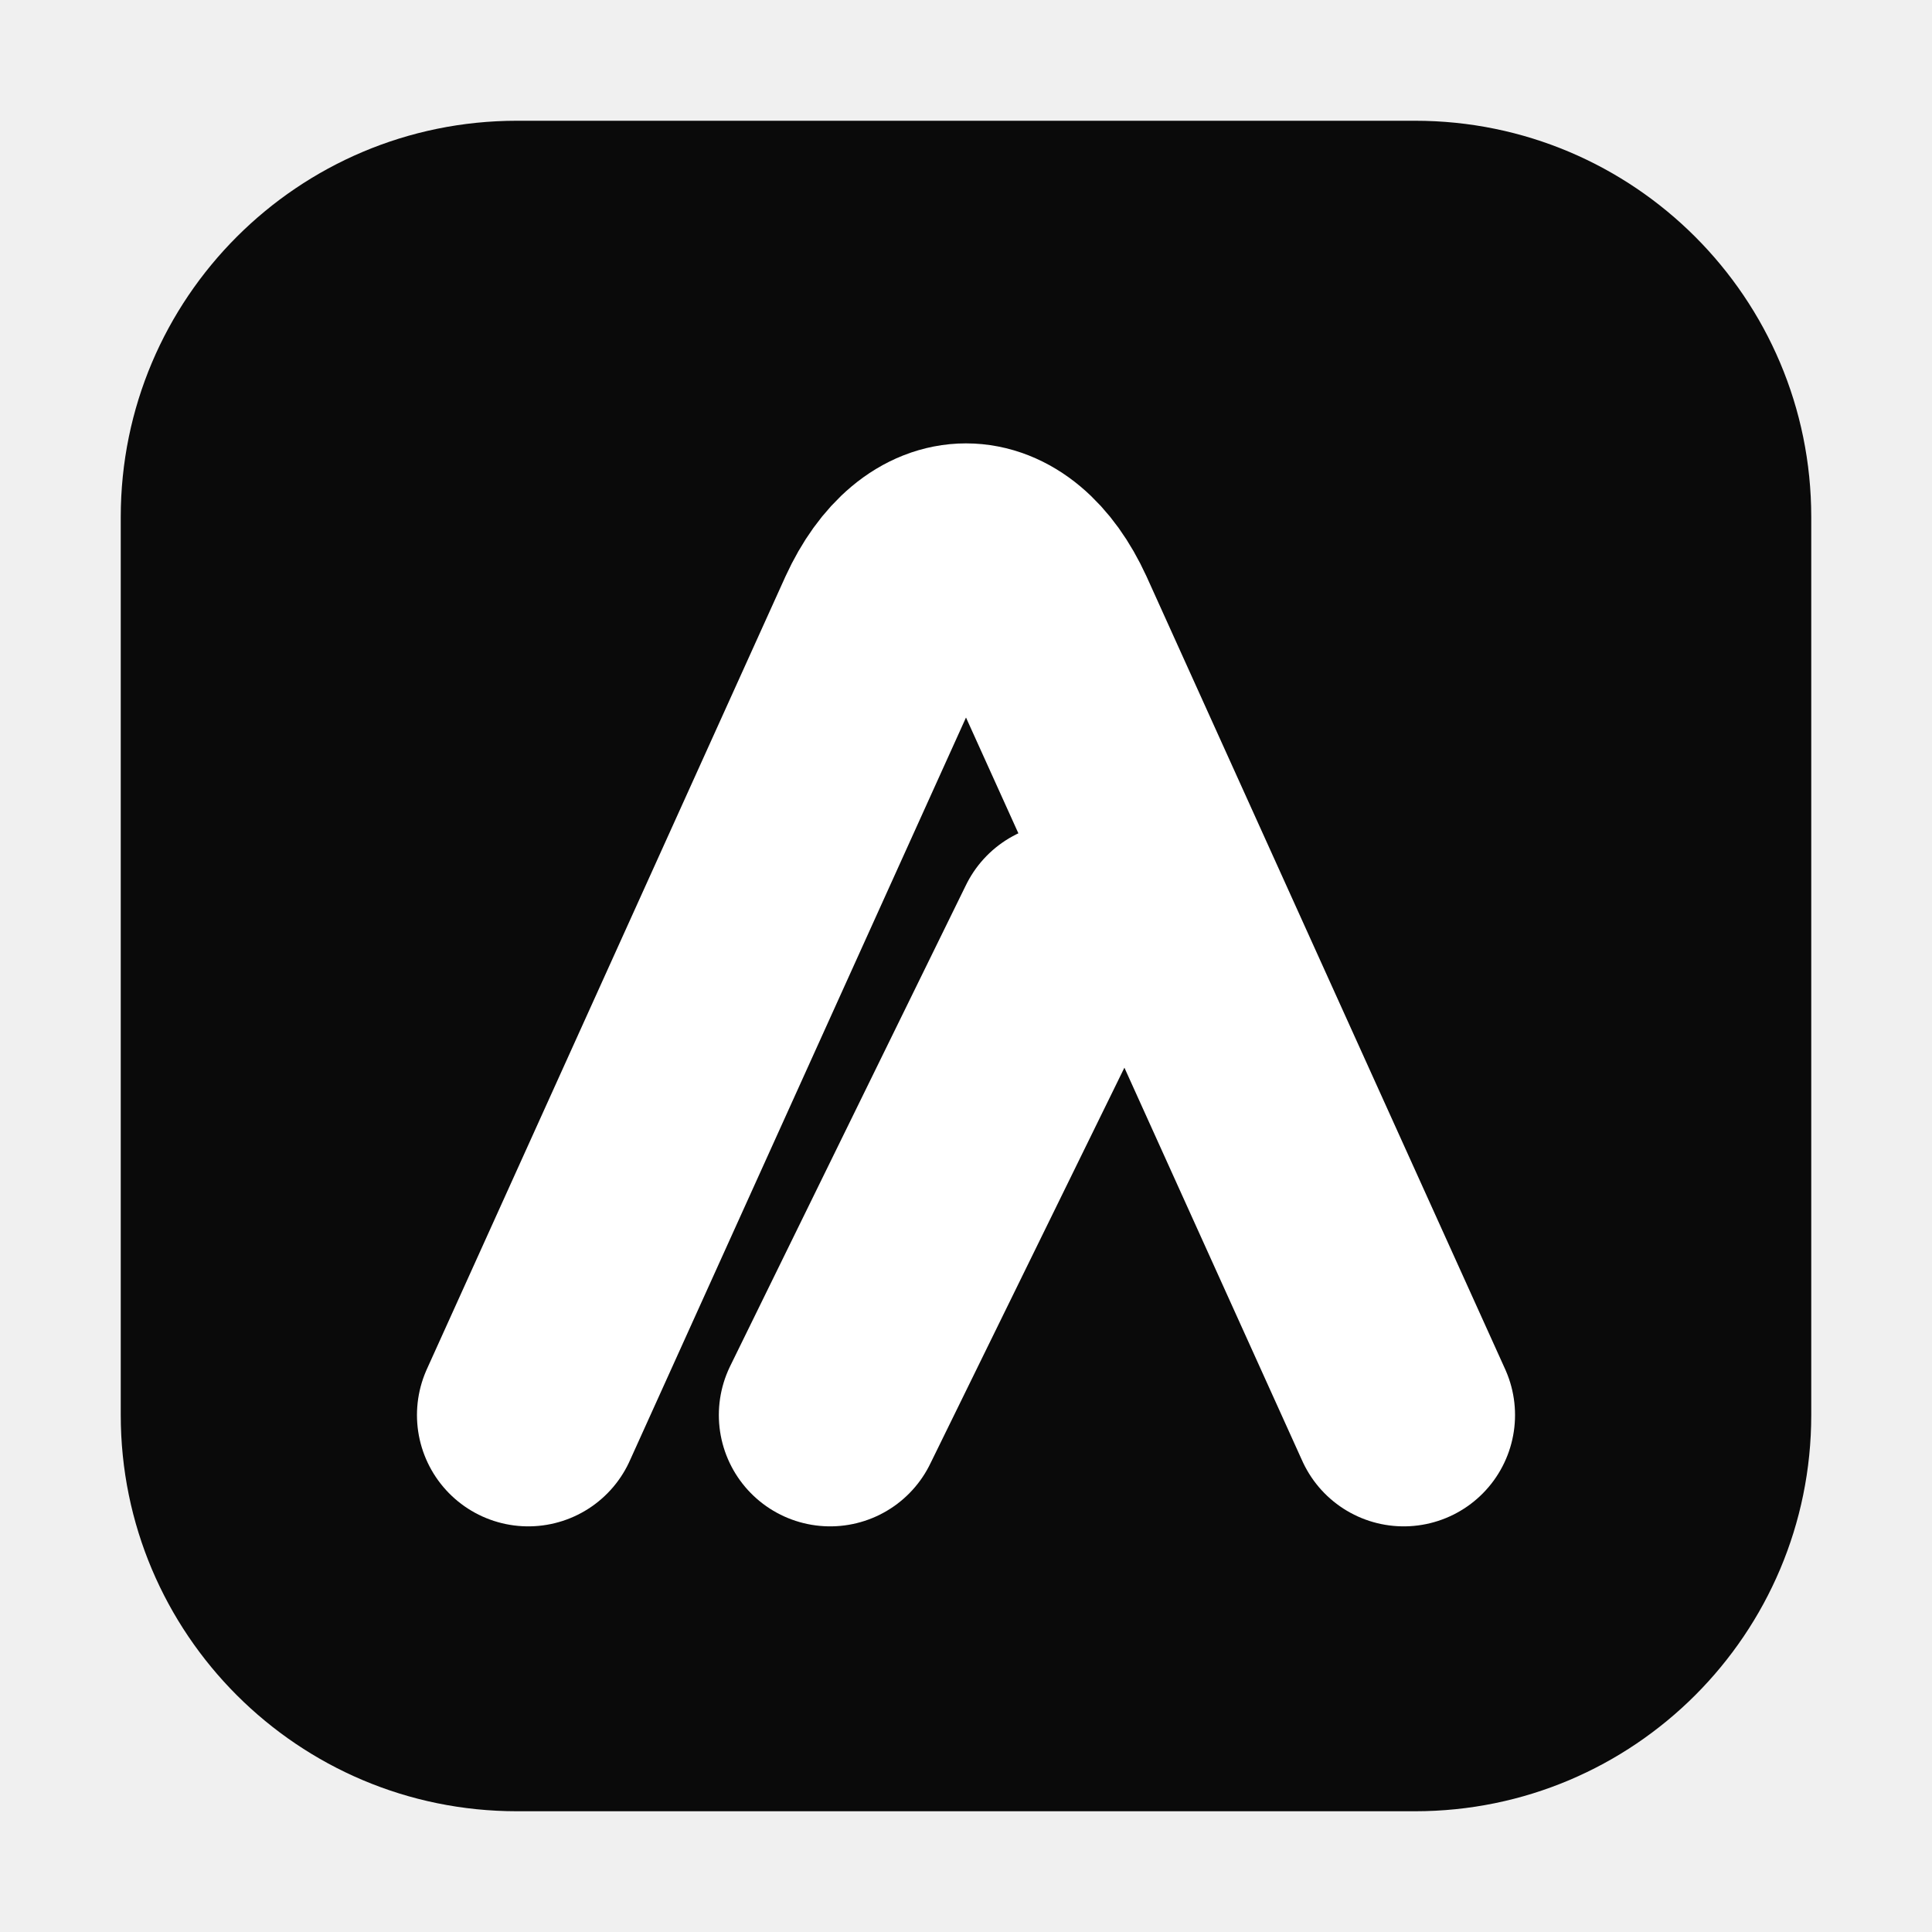
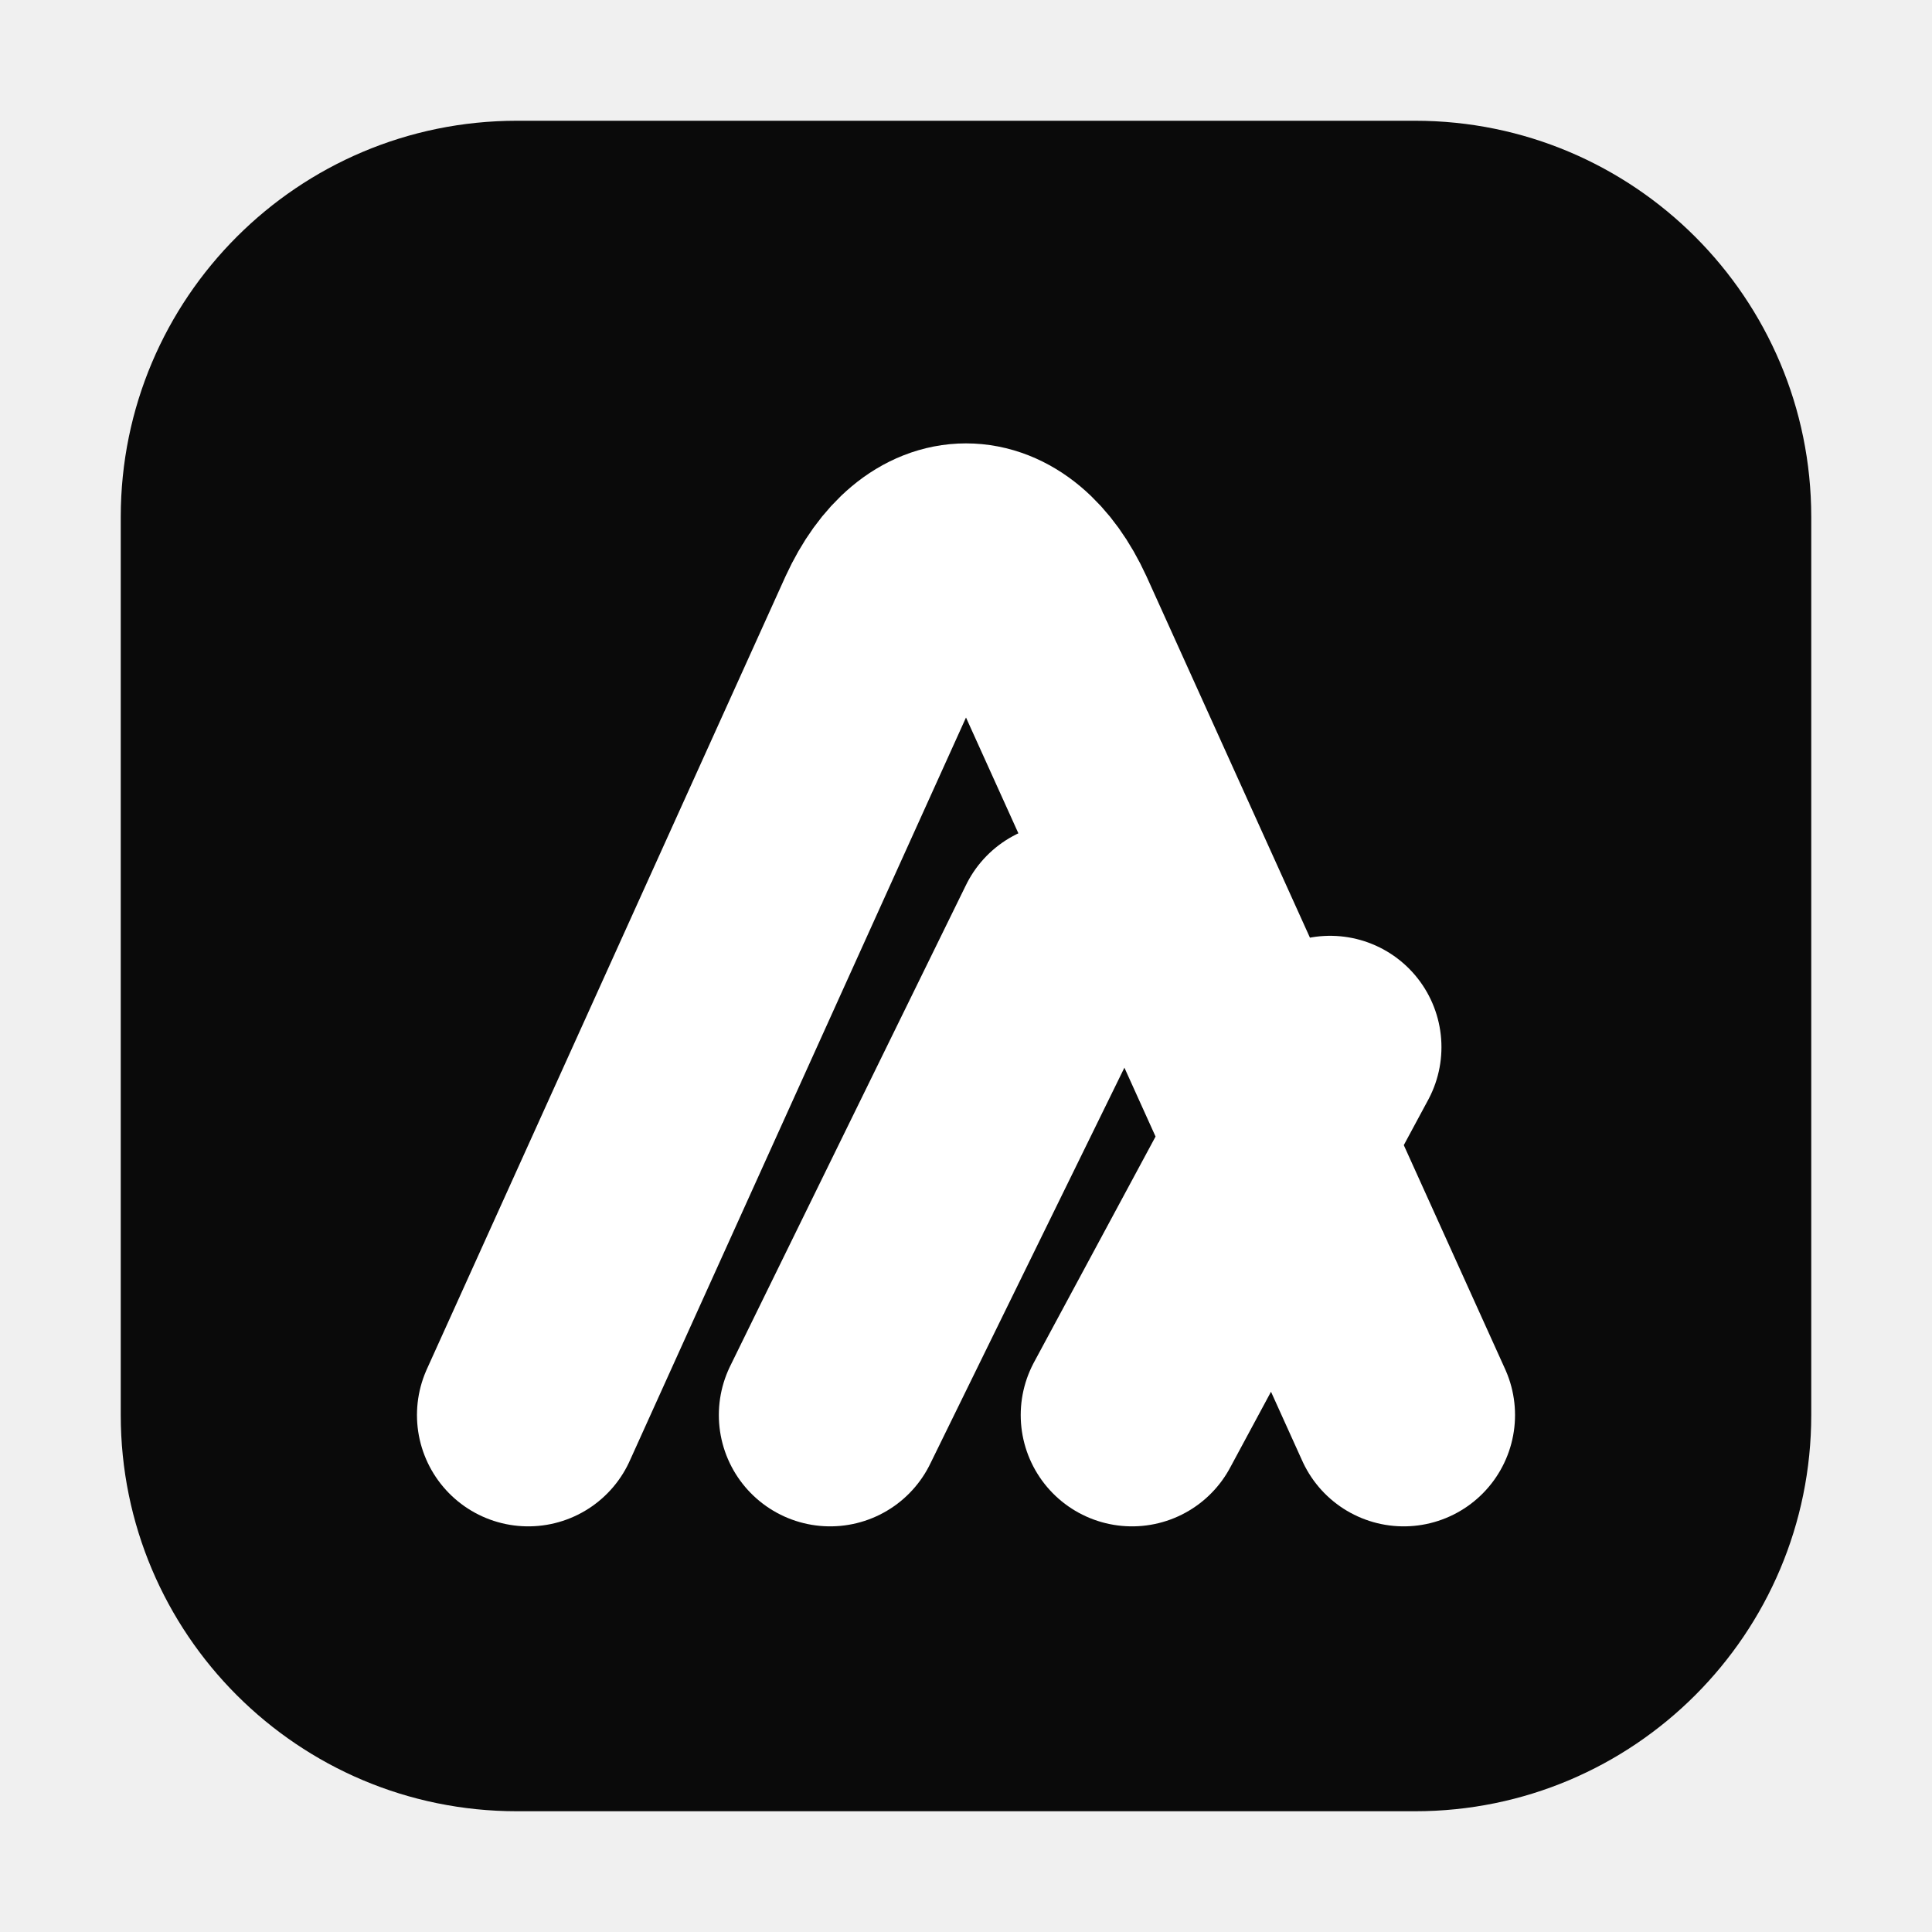
<svg xmlns="http://www.w3.org/2000/svg" viewBox="0 0 1024 1024">
  <rect x="64" y="64" width="896" height="896" rx="210" fill="#0a0a0a" />
-   <path d="M280 750 470 330c22-48 62-48 84 0l190 420M440 750l125-255" fill="none" stroke="#fff" stroke-width="118" stroke-linecap="round" stroke-linejoin="round" />
+   <path d="M280 750 470 330c22-48 62-48 84 0l190 420M440 750l125-255M600 750l105-195" fill="none" stroke="#fff" stroke-width="118" stroke-linecap="round" stroke-linejoin="round" />
</svg>
